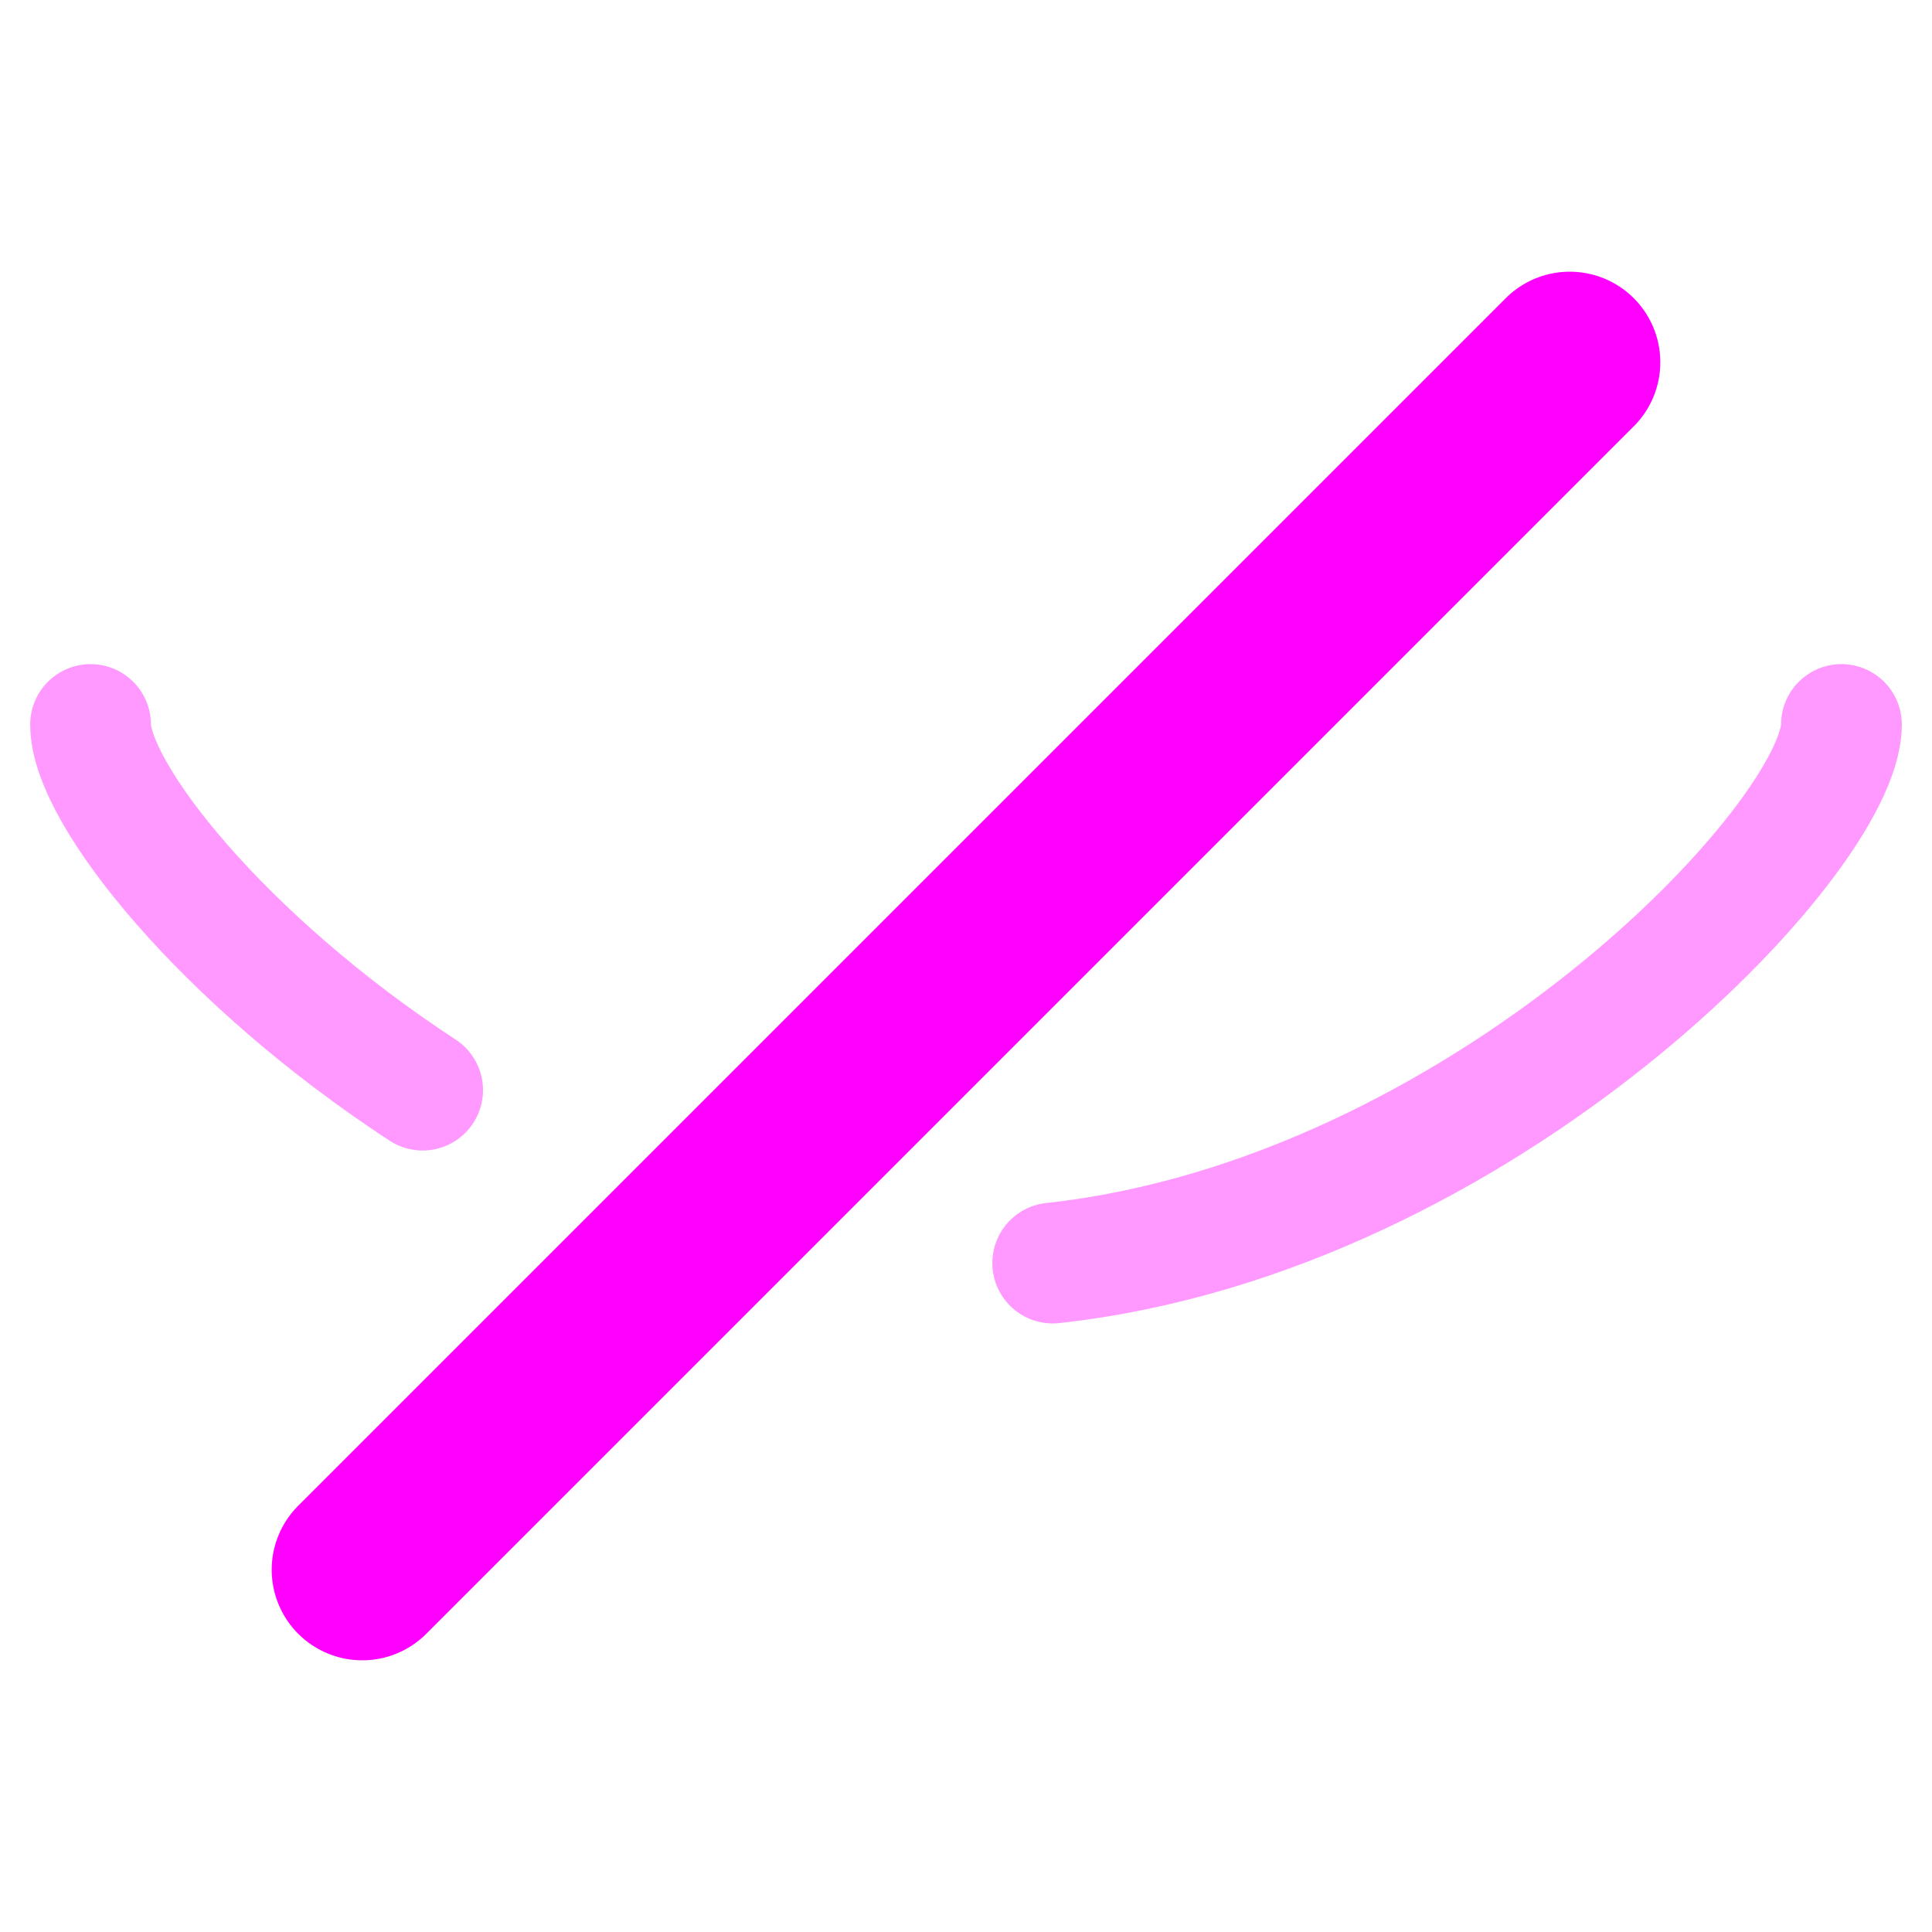
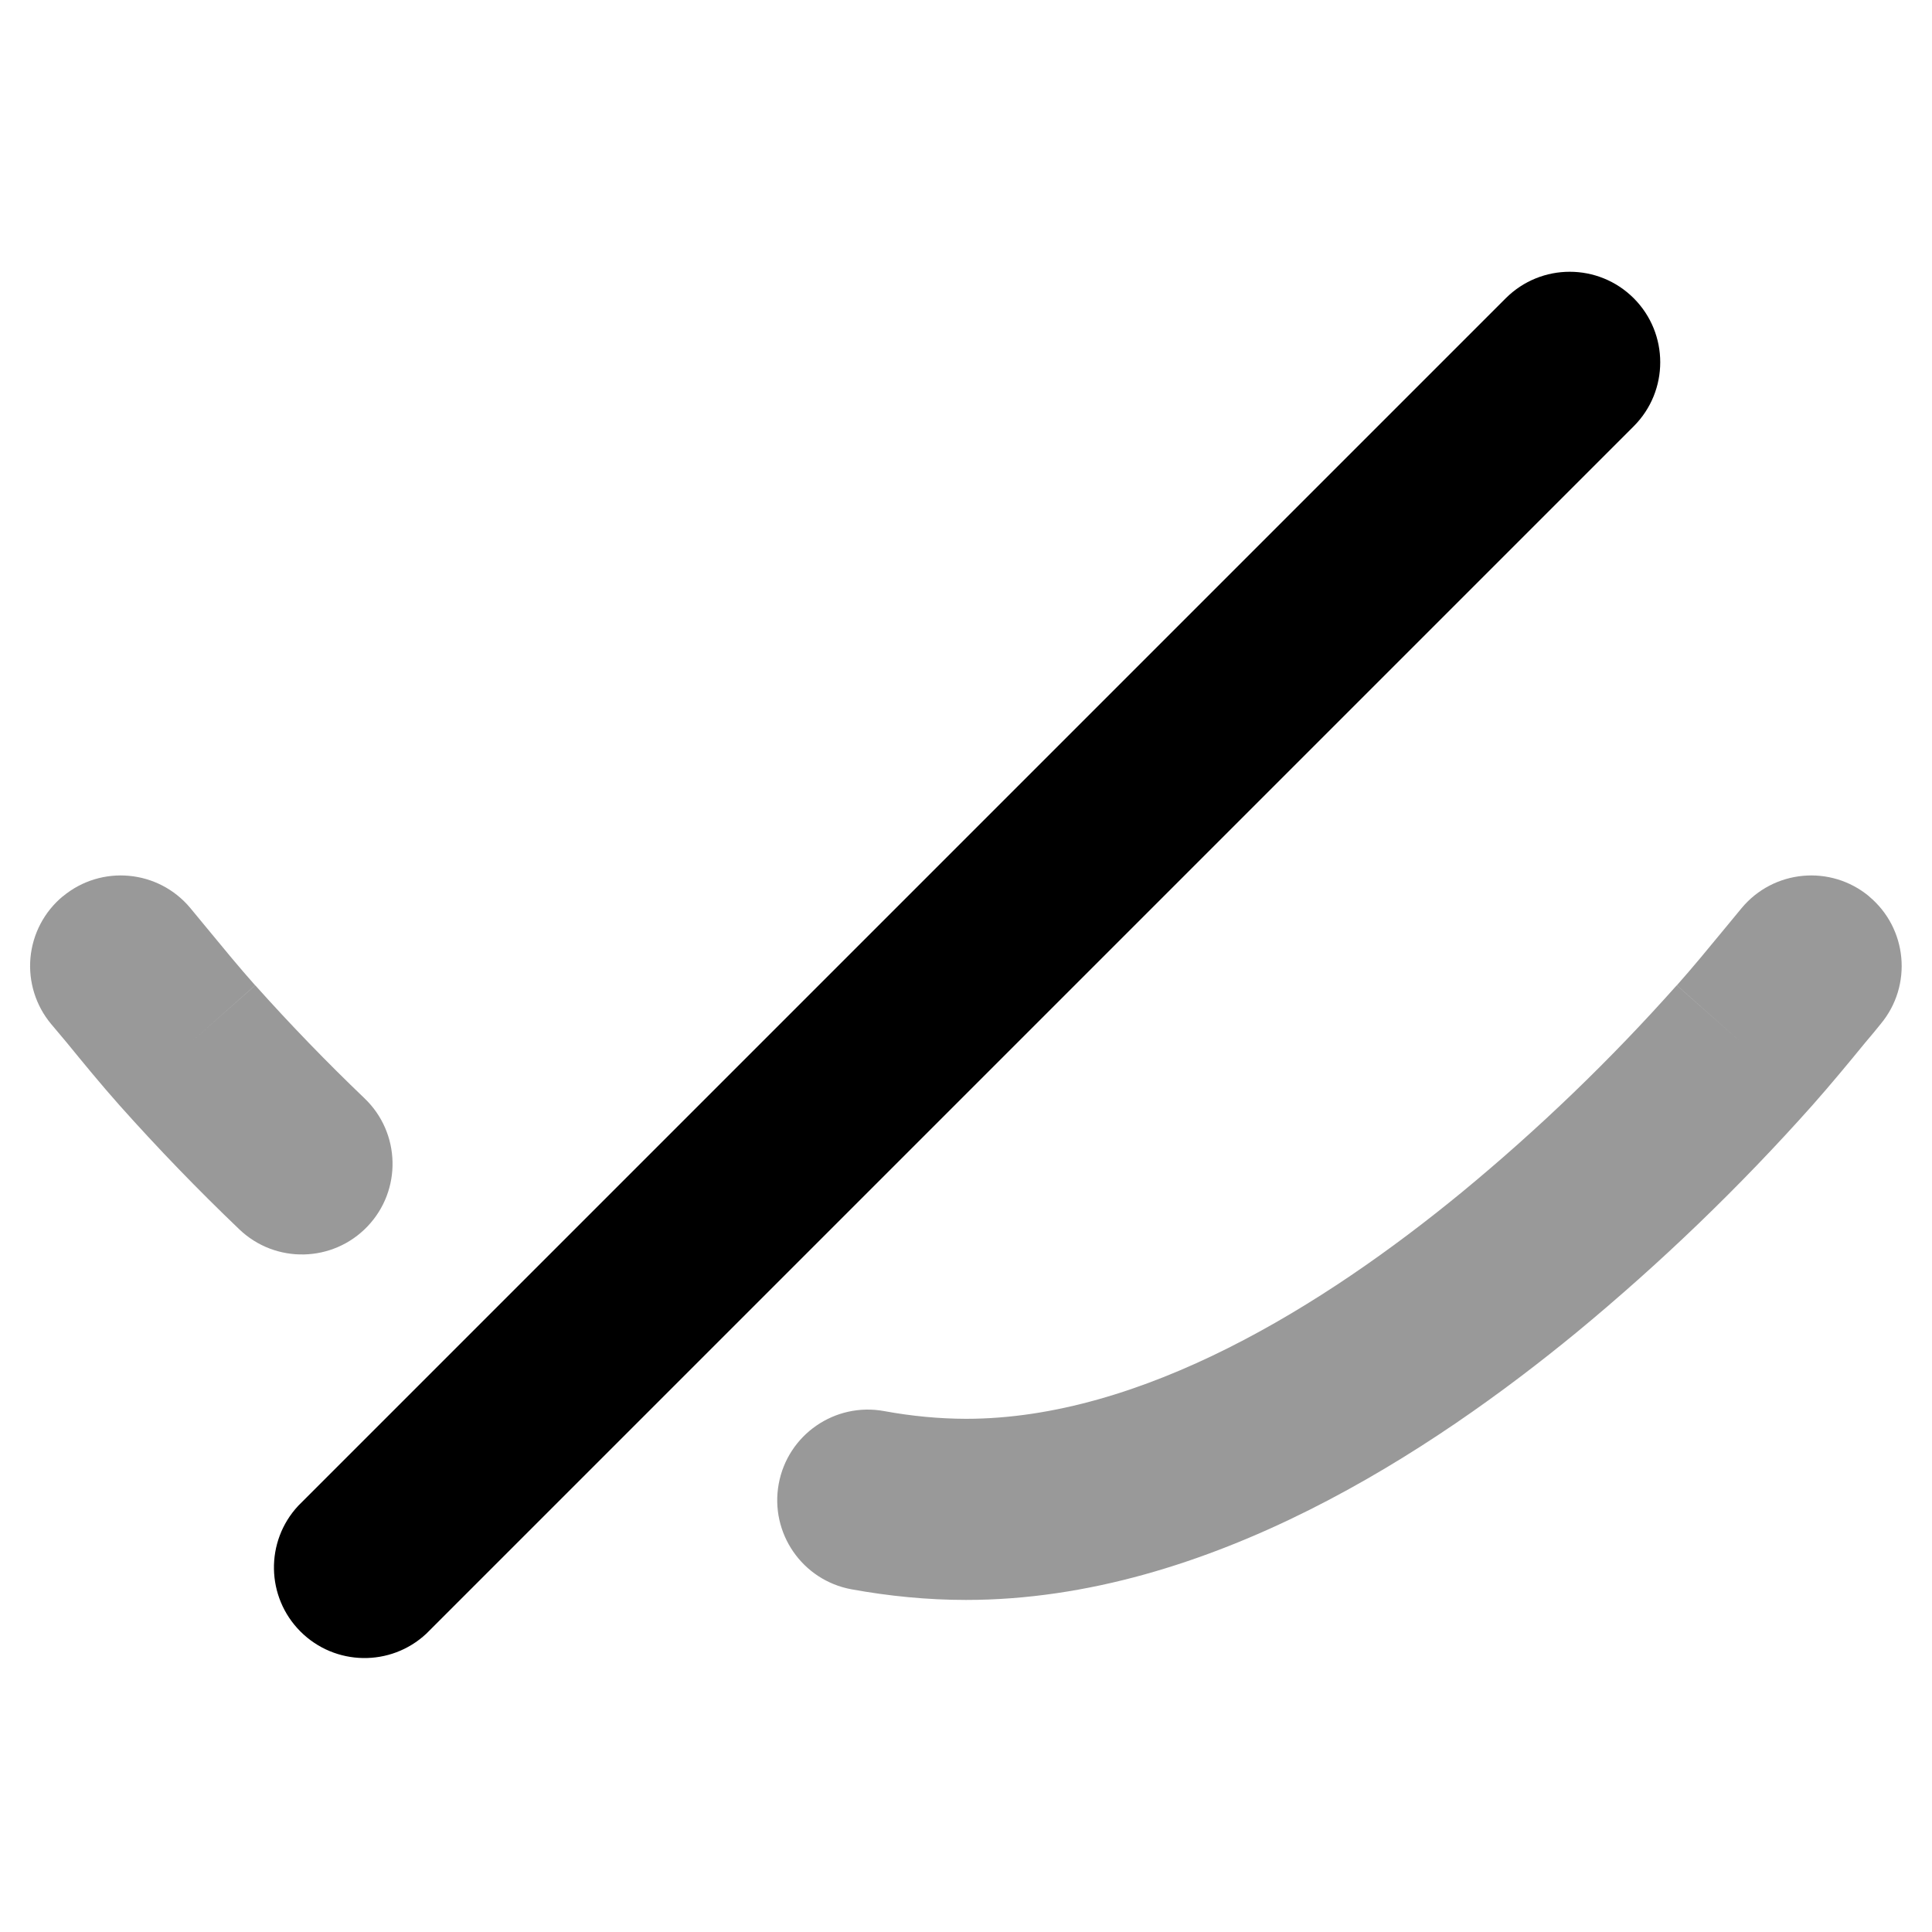
- <svg xmlns="http://www.w3.org/2000/svg" width="16" height="16" viewBox="0 0 16 16" fill="none">
-   <path opacity="0.4" d="M15.25 6C15.25 6.938 12.276 10.072 8.718 10.46M0.75 6C0.75 6.569 1.845 7.946 3.5 9.028" stroke="#FF00FF" stroke-linecap="round" stroke-linejoin="round" />
-   <path d="M3 13L13 3" stroke="#FF00FF" stroke-width="1.5" stroke-linecap="round" stroke-linejoin="round" />
+ <svg xmlns="http://www.w3.org/2000/svg" fill="none" viewBox="0 0 16 16">
+   <path fill="currentColor" fill-rule="evenodd" d="M.521 7.423a.75.75 0 0 1 1.056.098l.142.172c.135.164.26.316.394.467l-.539.477.54-.477a16.748 16.748 0 0 0 .905.936.75.75 0 0 1-1.037 1.085A18 18 0 0 1 .99 9.154C.837 8.982.688 8.8.55 8.631L.423 8.48A.75.75 0 0 1 .52 7.423m14.958 0a.75.75 0 0 1 .098 1.056q-.06.075-.126.152c-.139.17-.288.35-.441.523a17.71 17.71 0 0 1-1.952 1.88C11.88 12 10.018 13.25 8 13.25c-.322 0-.64-.032-.948-.088a.75.75 0 1 1 .27-1.476q.343.063.678.064c1.458 0 2.965-.939 4.106-1.876a16 16 0 0 0 1.78-1.714l.562.497-.561-.497c.133-.15.259-.303.394-.467l.142-.172a.75.75 0 0 1 1.056-.098" clip-rule="evenodd" opacity=".4" />
+   <path fill="currentColor" fill-rule="evenodd" d="M13.53 2.47a.75.75 0 0 1 0 1.06l-10 10a.75.75 0 0 1-1.06-1.06l10-10a.75.75 0 0 1 1.06 0" clip-rule="evenodd" />
</svg>
